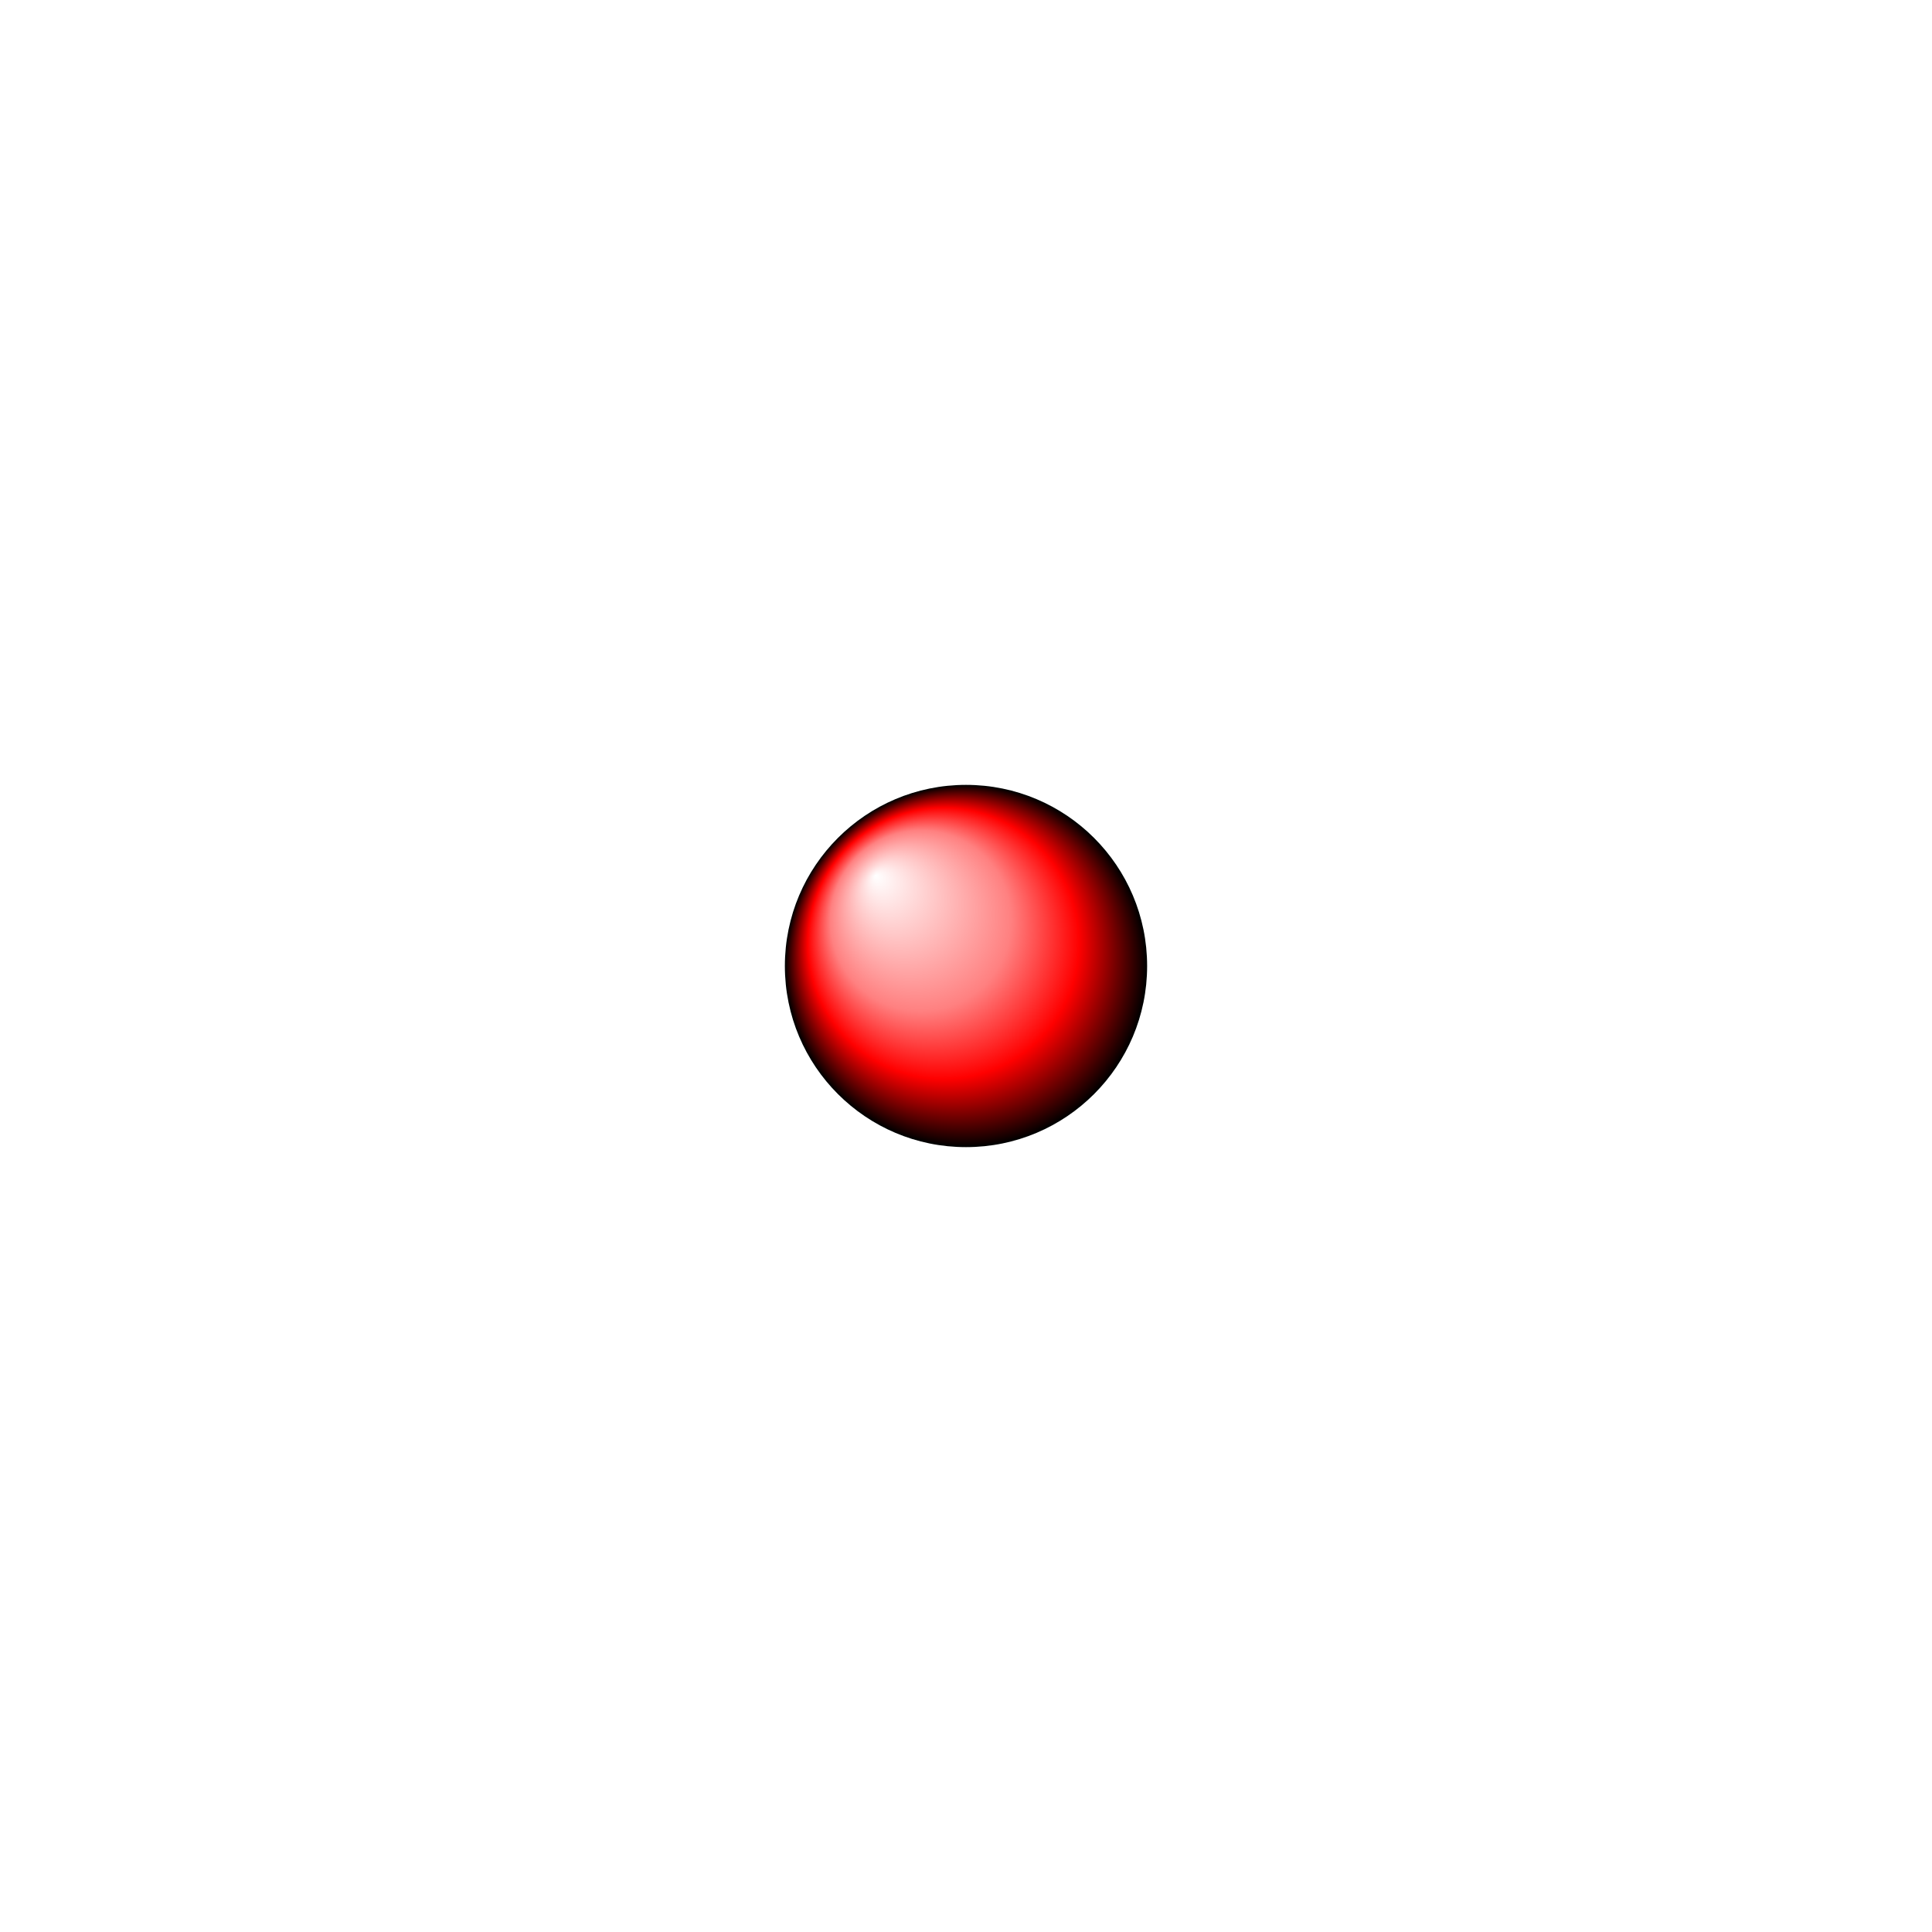
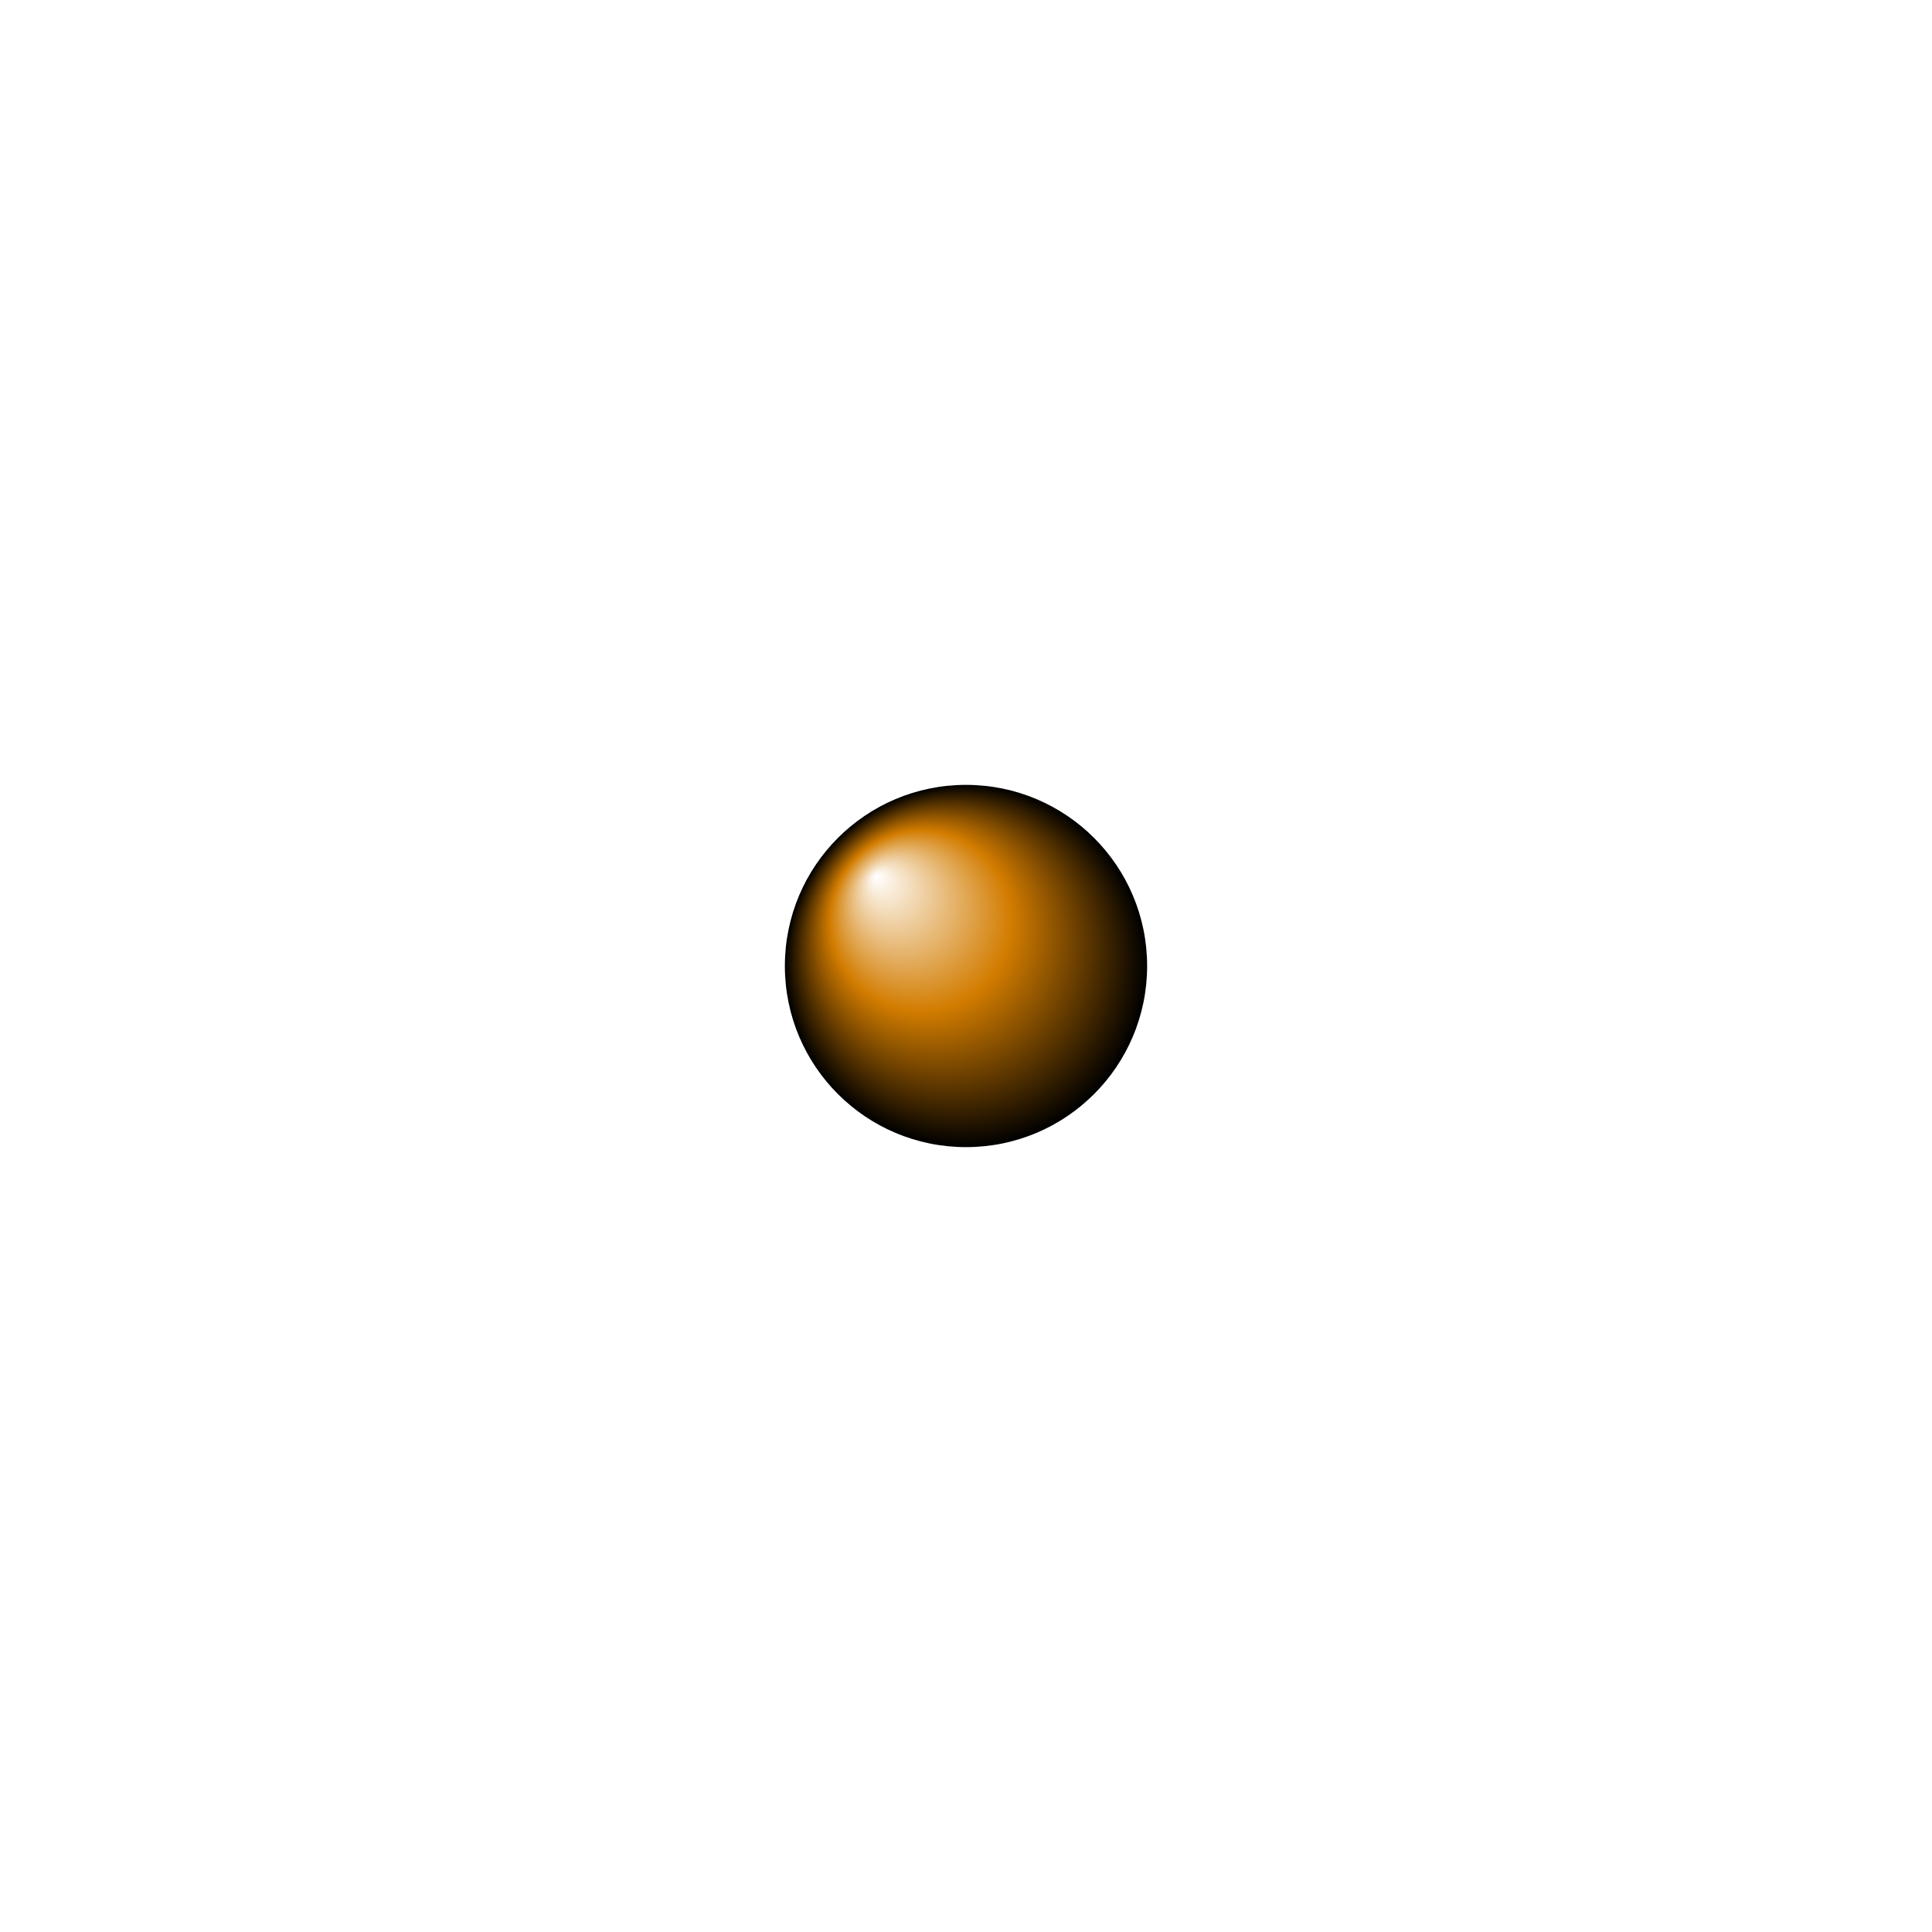
<svg xmlns="http://www.w3.org/2000/svg" version="1.0" width="64" height="64">
  <defs>
    <radialGradient id="Shiny" cx="0.5" cy="0.5" r="0.5" fx="0.25" fy="0.25">
      <stop offset="0%" stop-color="#ffffff" />
-       <stop offset="50%" stop-color="#ff8080" />
-       <stop offset="75%" stop-color="#ff0000" />
+       <stop offset="50%" stop-color="#D27C00" />
      <stop offset="100%" stop-color="#000000" />
    </radialGradient>
  </defs>
  <circle r="6" cx="32" cy="32" fill="url(#Shiny)" />
</svg>
